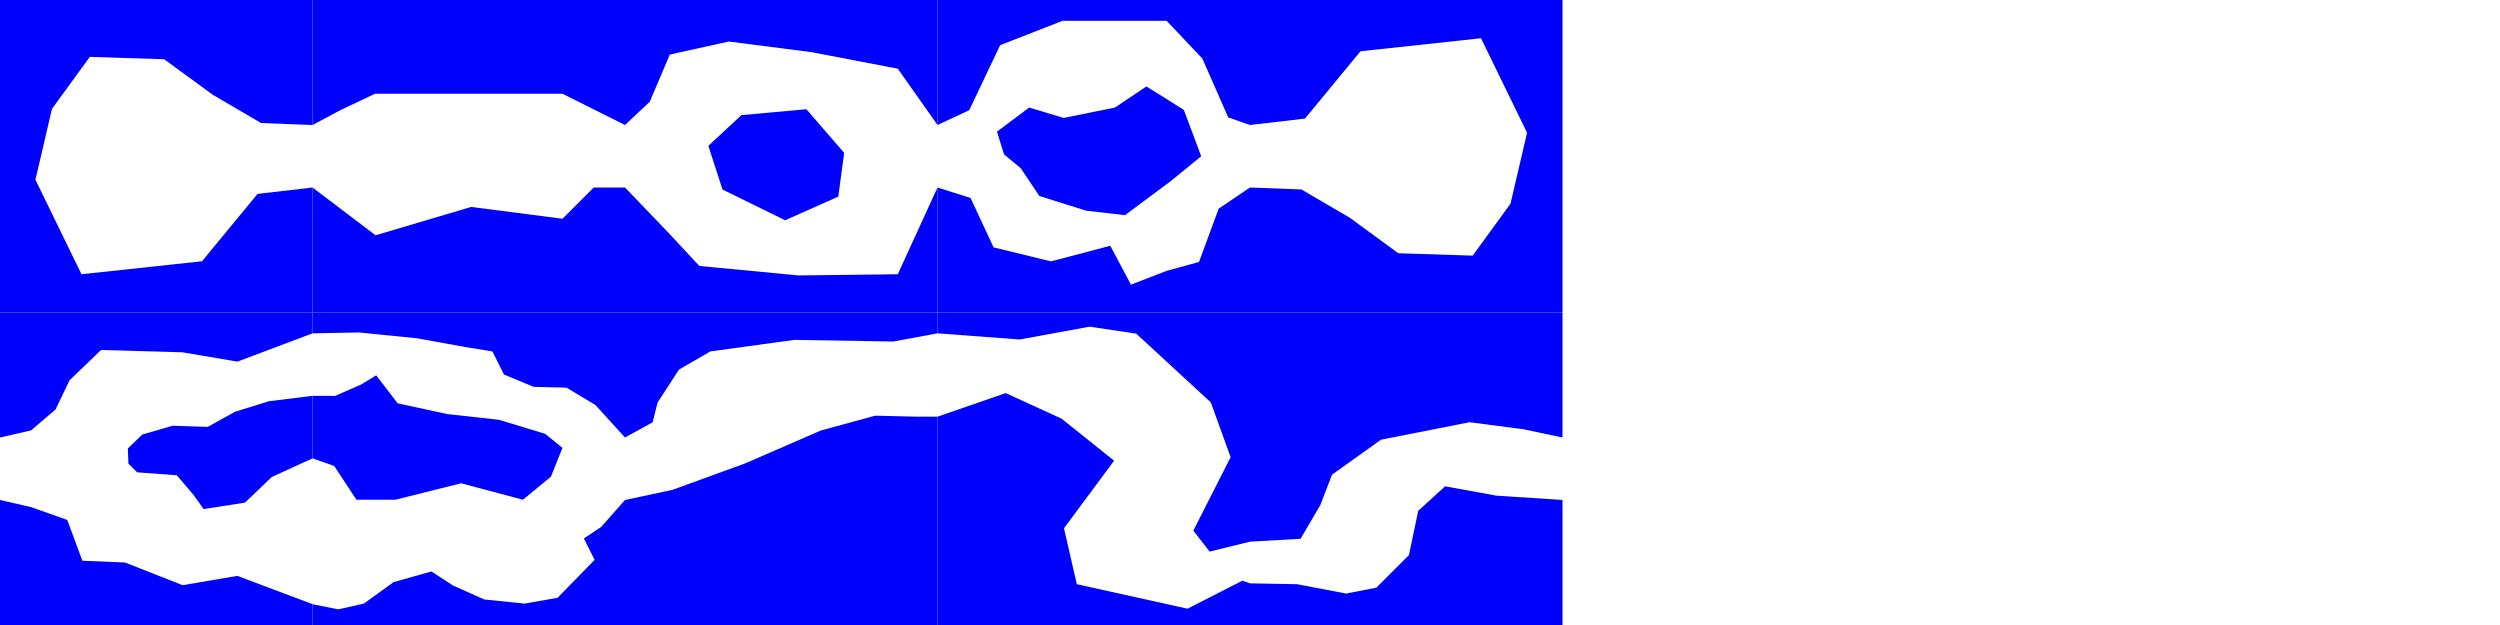
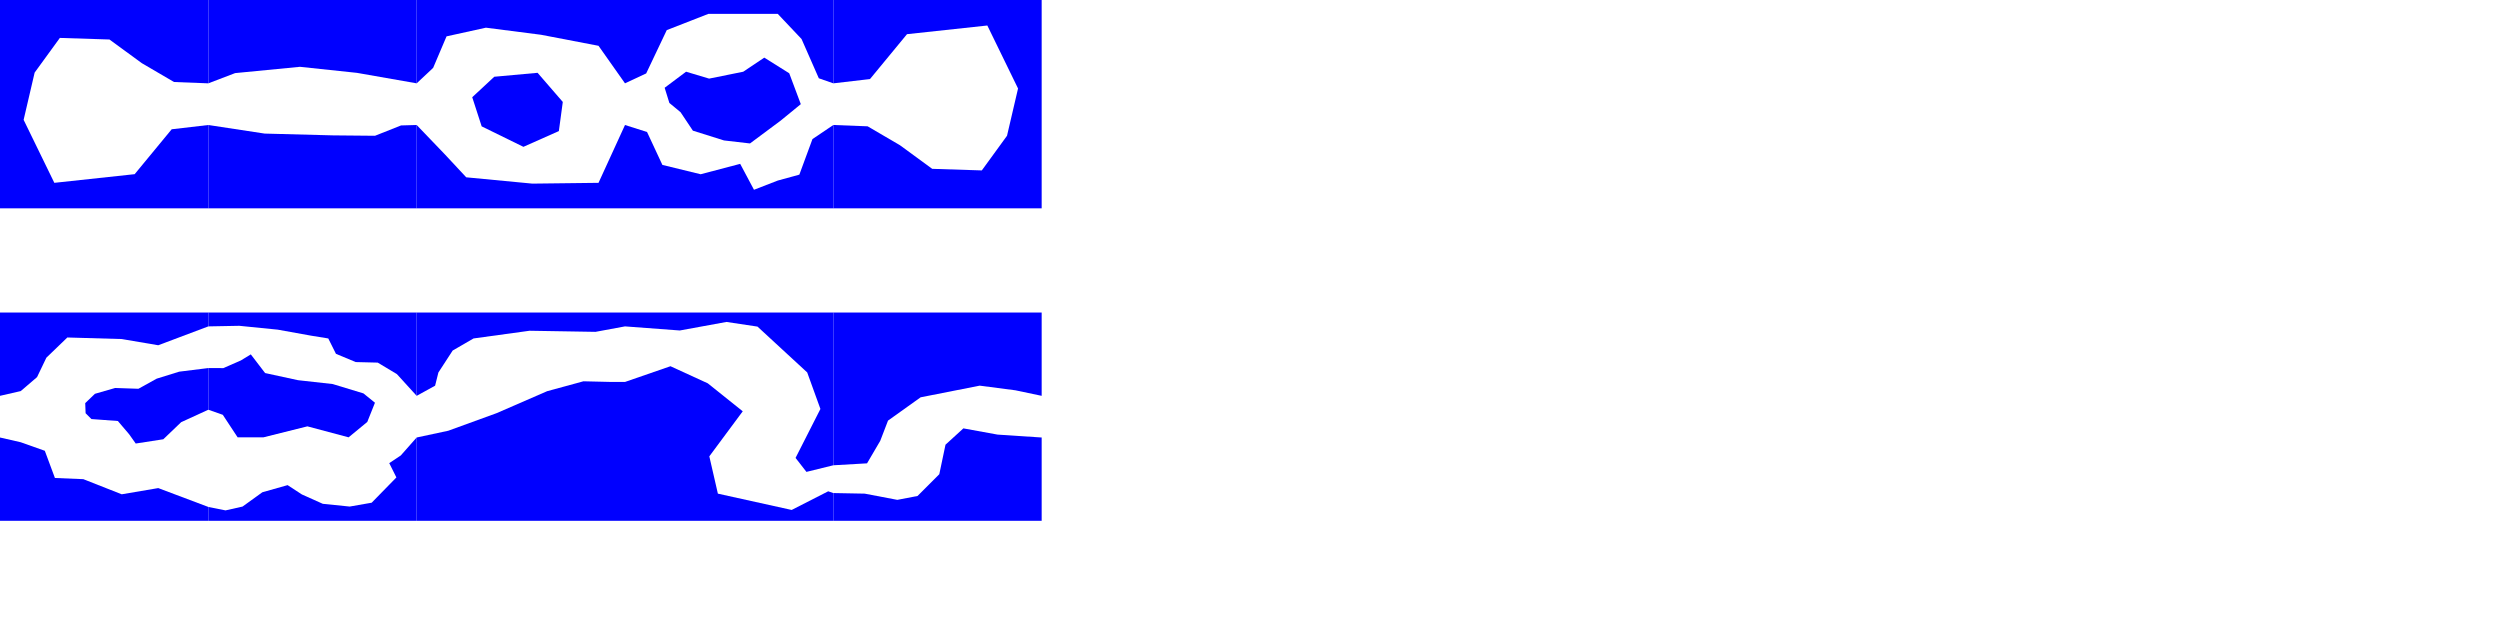
<svg xmlns="http://www.w3.org/2000/svg" width="120" height="30" id="svg2" version="1.1" levelName="No turning back!">
  <defs id="defs4" />
  <g id="layer2">
-     <g id="A" transform="scale(1.5,1.5)" type="start" restrictions="B,C,D,E,F1,G1">
+     <g id="A" type="start" restrictions="B,C,D,E,F1,G1">
      <path id="path-123123" d="M 1.663,3.484 2.873,1.82 5.254,1.896 6.804,3.03 8.354,3.937 10,4 10,0 0,0 0,10 10,10 10,6 8.241,6.205 6.464,8.36 2.608,8.776 1.134,5.752 z" style="fill:#0000ff;fill-opacity:1;fill-rule:nonzero;stroke:none" />
    </g>
-     <g id="B" transform="matrix(1.5,0,0,1.5,15,0)" restrictions="B,C,D,E,F1,G1">
-       <path id="path3064" d="M 0,6 2.017,7.529 5.076,6.622 8,7 9,6 10,6 10,10 0,10 z" style="fill:#0000ff;fill-opacity:1;fill-rule:nonzero;stroke:none" />
-       <path id="path3068" d="M 0,4 0.924,3.509 2,3 8,3 10,4 10,0 0,0 z" style="fill:#0000ff;fill-opacity:1;fill-rule:nonzero;stroke:none" />
+     <g id="B" transform="matrix(1.39166,0,0,1,10,0)" restrictions="B,C,D,E,F1,G1">
+       <path id="path3064" d="M 0,6 1.943,6.412 4.302,6.498 5.749,6.517 6.647,6.021 7.186,6 7.186,10 0,10 z" style="fill:#0000ff;fill-opacity:1;fill-rule:nonzero;stroke:none" />
+       <path id="path3068" d="M 0,4 0.924,3.509 3.16,3.207 5.126,3.497 7.186,4 7.186,0 0,0 z" style="fill:#0000ff;fill-opacity:1;fill-rule:nonzero;stroke:none" />
    </g>
-     <g id="C" transform="matrix(1.5,0,0,1.5,30,0)" restrictions="B,C,D,E,F1,G1">
+     <g id="C" transform="translate(20,0)" restrictions="B,C,D,E,F1,G1">
      <path id="path3074" d="M 0,6 1.358,7.415 2.379,8.511 5.554,8.814 8.729,8.776 10,6 10,10 0,10 z" style="fill:#0000ff;fill-opacity:1;fill-rule:nonzero;stroke:none" />
      <path id="path3076" d="M 0,4 0.791,3.257 1.434,1.745 3.324,1.329 5.97,1.669 8.729,2.198 10,4 10,0 0,0 z" style="fill:#0000ff;fill-opacity:1;fill-rule:nonzero;stroke:none" />
      <path id="path3078" d="M 2.667,4.667 3.725,3.684 5.804,3.495 7.014,4.893 6.825,6.292 5.124,7.048 3.12,6.065 z" style="fill:#0000ff;fill-opacity:1;fill-rule:nonzero;stroke:none" />
    </g>
-     <g id="E" transform="matrix(-1.5,0,0,-1.5,75,15)" type="end" restrictions="">
+     <g id="E" transform="matrix(-1,0,0,-1,50,10)" type="end" restrictions="">
      <path id="path-123123-0" d="M 1.663,3.484 2.873,1.82 5.254,1.896 6.804,3.03 8.354,3.937 10,4 10,0 0,0 0,10 10,10 10,6 8.241,6.205 6.464,8.36 2.608,8.776 1.134,5.752 z" style="fill:#0000ff;fill-opacity:1;fill-rule:nonzero;stroke:none" />
    </g>
-     <g id="D" transform="translate(45,0)" restrictions="B,C,D,E,F1,G1">
+     <g id="D" transform="matrix(0.666662,0,0,0.666667,30,0)" restrictions="B,C,D,E,F1,G1">
      <path id="path3007" d="M 0,6 1.525,5.287 3.007,2.168 6,1 11,1 12.713,2.811 13.955,5.636 15,6 15,0 0,0 z" style="fill:#0000ff;fill-opacity:1;fill-rule:nonzero;stroke:none" />
      <path id="path3011" d="M 0,9 1.587,9.504 2.692,11.874 5.448,12.546 8.293,11.797 9.287,13.664 11,13 12.553,12.574 13.497,10.014 15,9 15,15 0,15 z" style="fill:#0000ff;fill-opacity:1;fill-rule:nonzero;stroke:none" />
      <path id="path3013" d="M 4.398,5.163 6.056,5.66 8.513,5.164 10.028,4.149 11.825,5.275 12.658,7.499 11.209,8.684 9,10.328 7.129,10.112 4.888,9.408 4,8.079 3.194,7.412 2.855,6.319" style="fill:#0000ff;fill-opacity:1;fill-rule:nonzero;stroke:none" />
    </g>
-     <g id="F2" transform="translate(15,15)" restrictions="B,C,D,E,F1,G1">
+     <g id="F2" transform="matrix(0.666667,0,0,0.666667,10,15)" restrictions="B,C,D,E,F1,G1">
      <path id="path3130" d="M 0,4 1.081,4.004 2.346,3.45 3.058,3.015 4.087,4.36 6.46,4.874 8.952,5.151 11.167,5.824 11.997,6.496 11.444,7.88 10.099,8.988 7.132,8.197 3.968,8.988 2.109,8.988 1.041,7.366 0,7 z" style="fill:#0000ff;fill-opacity:1;fill-rule:nonzero;stroke:none" />
      <path id="path3132" d="M 0,1 2.228,0.958 4.996,1.235 7.409,1.67 8.635,1.868 9.189,2.976 10.613,3.569 12.195,3.608 13.579,4.439 15,6 15,0 0,0 z" style="fill:#0000ff;fill-opacity:1;fill-rule:nonzero;stroke:none" />
      <path id="path3134" d="M 0,14 1.239,14.248 2.465,13.972 3.889,12.943 5.708,12.429 6.737,13.101 8.24,13.774 10.178,13.972 11.76,13.695 13.54,11.875 13.026,10.847 13.856,10.293 15,9 15,15 0,15 z" style="fill:#0000ff;fill-opacity:1;fill-rule:nonzero;stroke:none" />
    </g>
-     <g id="F1" transform="translate(0,15)" restrictions="F2">
+     <g id="F1" transform="matrix(0.666667,0,0,0.666667,0,15)" restrictions="F2">
      <path id="path3044" d="M 0,6 0,0 15,0 15,1 11.394,2.358 8.765,1.911 4.849,1.799 3.339,3.253 2.668,4.652 1.493,5.658 z" style="fill:#0000ff;fill-opacity:1;fill-rule:nonzero;stroke:none" />
      <path id="path3044-1" d="M 0,9 0,15 15,15 15,14 11.394,12.642 8.765,13.089 6,12 3.954,11.915 3.227,9.957 1.493,9.342 z" style="fill:#0000ff;fill-opacity:1;fill-rule:nonzero;stroke:none" />
      <path id="path3097" d="M 6.136,6.525 6.164,7.253 6.583,7.672 8.485,7.812 9.296,8.763 9.772,9.434 11.758,9.127 13.044,7.896 15,7 15,4 12.904,4.26 11.282,4.763 9.968,5.491 8.29,5.435 6.835,5.854 z" style="fill:#0000ff;fill-opacity:1;fill-rule:nonzero;stroke:none" />
    </g>
-     <g id="G1" restrictions="G2">
+     <g id="G1" restrictions="G2" transform="matrix(0.666667,0,0,0.666667,0,5)">
      <path id="path3149" d="M 30,21 31.327,20.27 31.564,19.32 32.593,17.738 34.096,16.868 38.13,16.314 42.877,16.393 45,16 45,15 30,15 z" style="fill:#0000ff;fill-opacity:1;fill-rule:nonzero;stroke:none" />
      <path id="path3151" d="M 30,24 32.276,23.513 35.757,22.247 39.396,20.665 42.006,19.953 44,20 45,20 45,30 30,30 z" style="fill:#0000ff;fill-opacity:1;fill-rule:nonzero;stroke:none" />
    </g>
-     <g id="G2" restrictions="G3">
+     <g id="G2" restrictions="G3" transform="matrix(0.666667,0,0,0.666667,0,5)">
      <path id="path3153" d="M 45,16 45,16 48.946,16.295 52.302,15.68 54.539,16.015 58.119,19.316 59.07,21.945 57.28,25.469 58.063,26.476 60,26 60,15 45,15 z" style="fill:#0000ff;fill-opacity:1;fill-rule:nonzero;stroke:none" />
      <path id="path3155" d="M 45,20 48.274,18.868 50.959,20.099 53.477,22.113 51.071,25.357 51.687,28.042 57.001,29.217 59.63,27.874 60,28 60,30 45,30 z" style="fill:#0000ff;fill-opacity:1;fill-rule:nonzero;stroke:none" />
    </g>
-     <g id="G3" restrictions="B,C,D,E,F1,G1">
+     <g id="G3" restrictions="B,C,D,E,F1,G1" transform="matrix(0.666667,0,0,0.666667,0,5)">
      <path id="path3157" d="M 60,26 62.427,25.861 63.378,24.238 63.937,22.784 66.286,21.106 70.538,20.267 73.111,20.602 75,21 75,15 60,15 z" style="fill:#0000ff;fill-opacity:1;fill-rule:nonzero;stroke:none" />
      <path id="path3159" d="M 60,28 62.259,28.042 64.608,28.49 66.063,28.21 67.629,26.644 68.076,24.518 69.363,23.343 71.824,23.791 75,24 75,30 60,30 z" style="fill:#0000ff;fill-opacity:1;fill-rule:nonzero;stroke:none" />
    </g>
  </g>
</svg>
